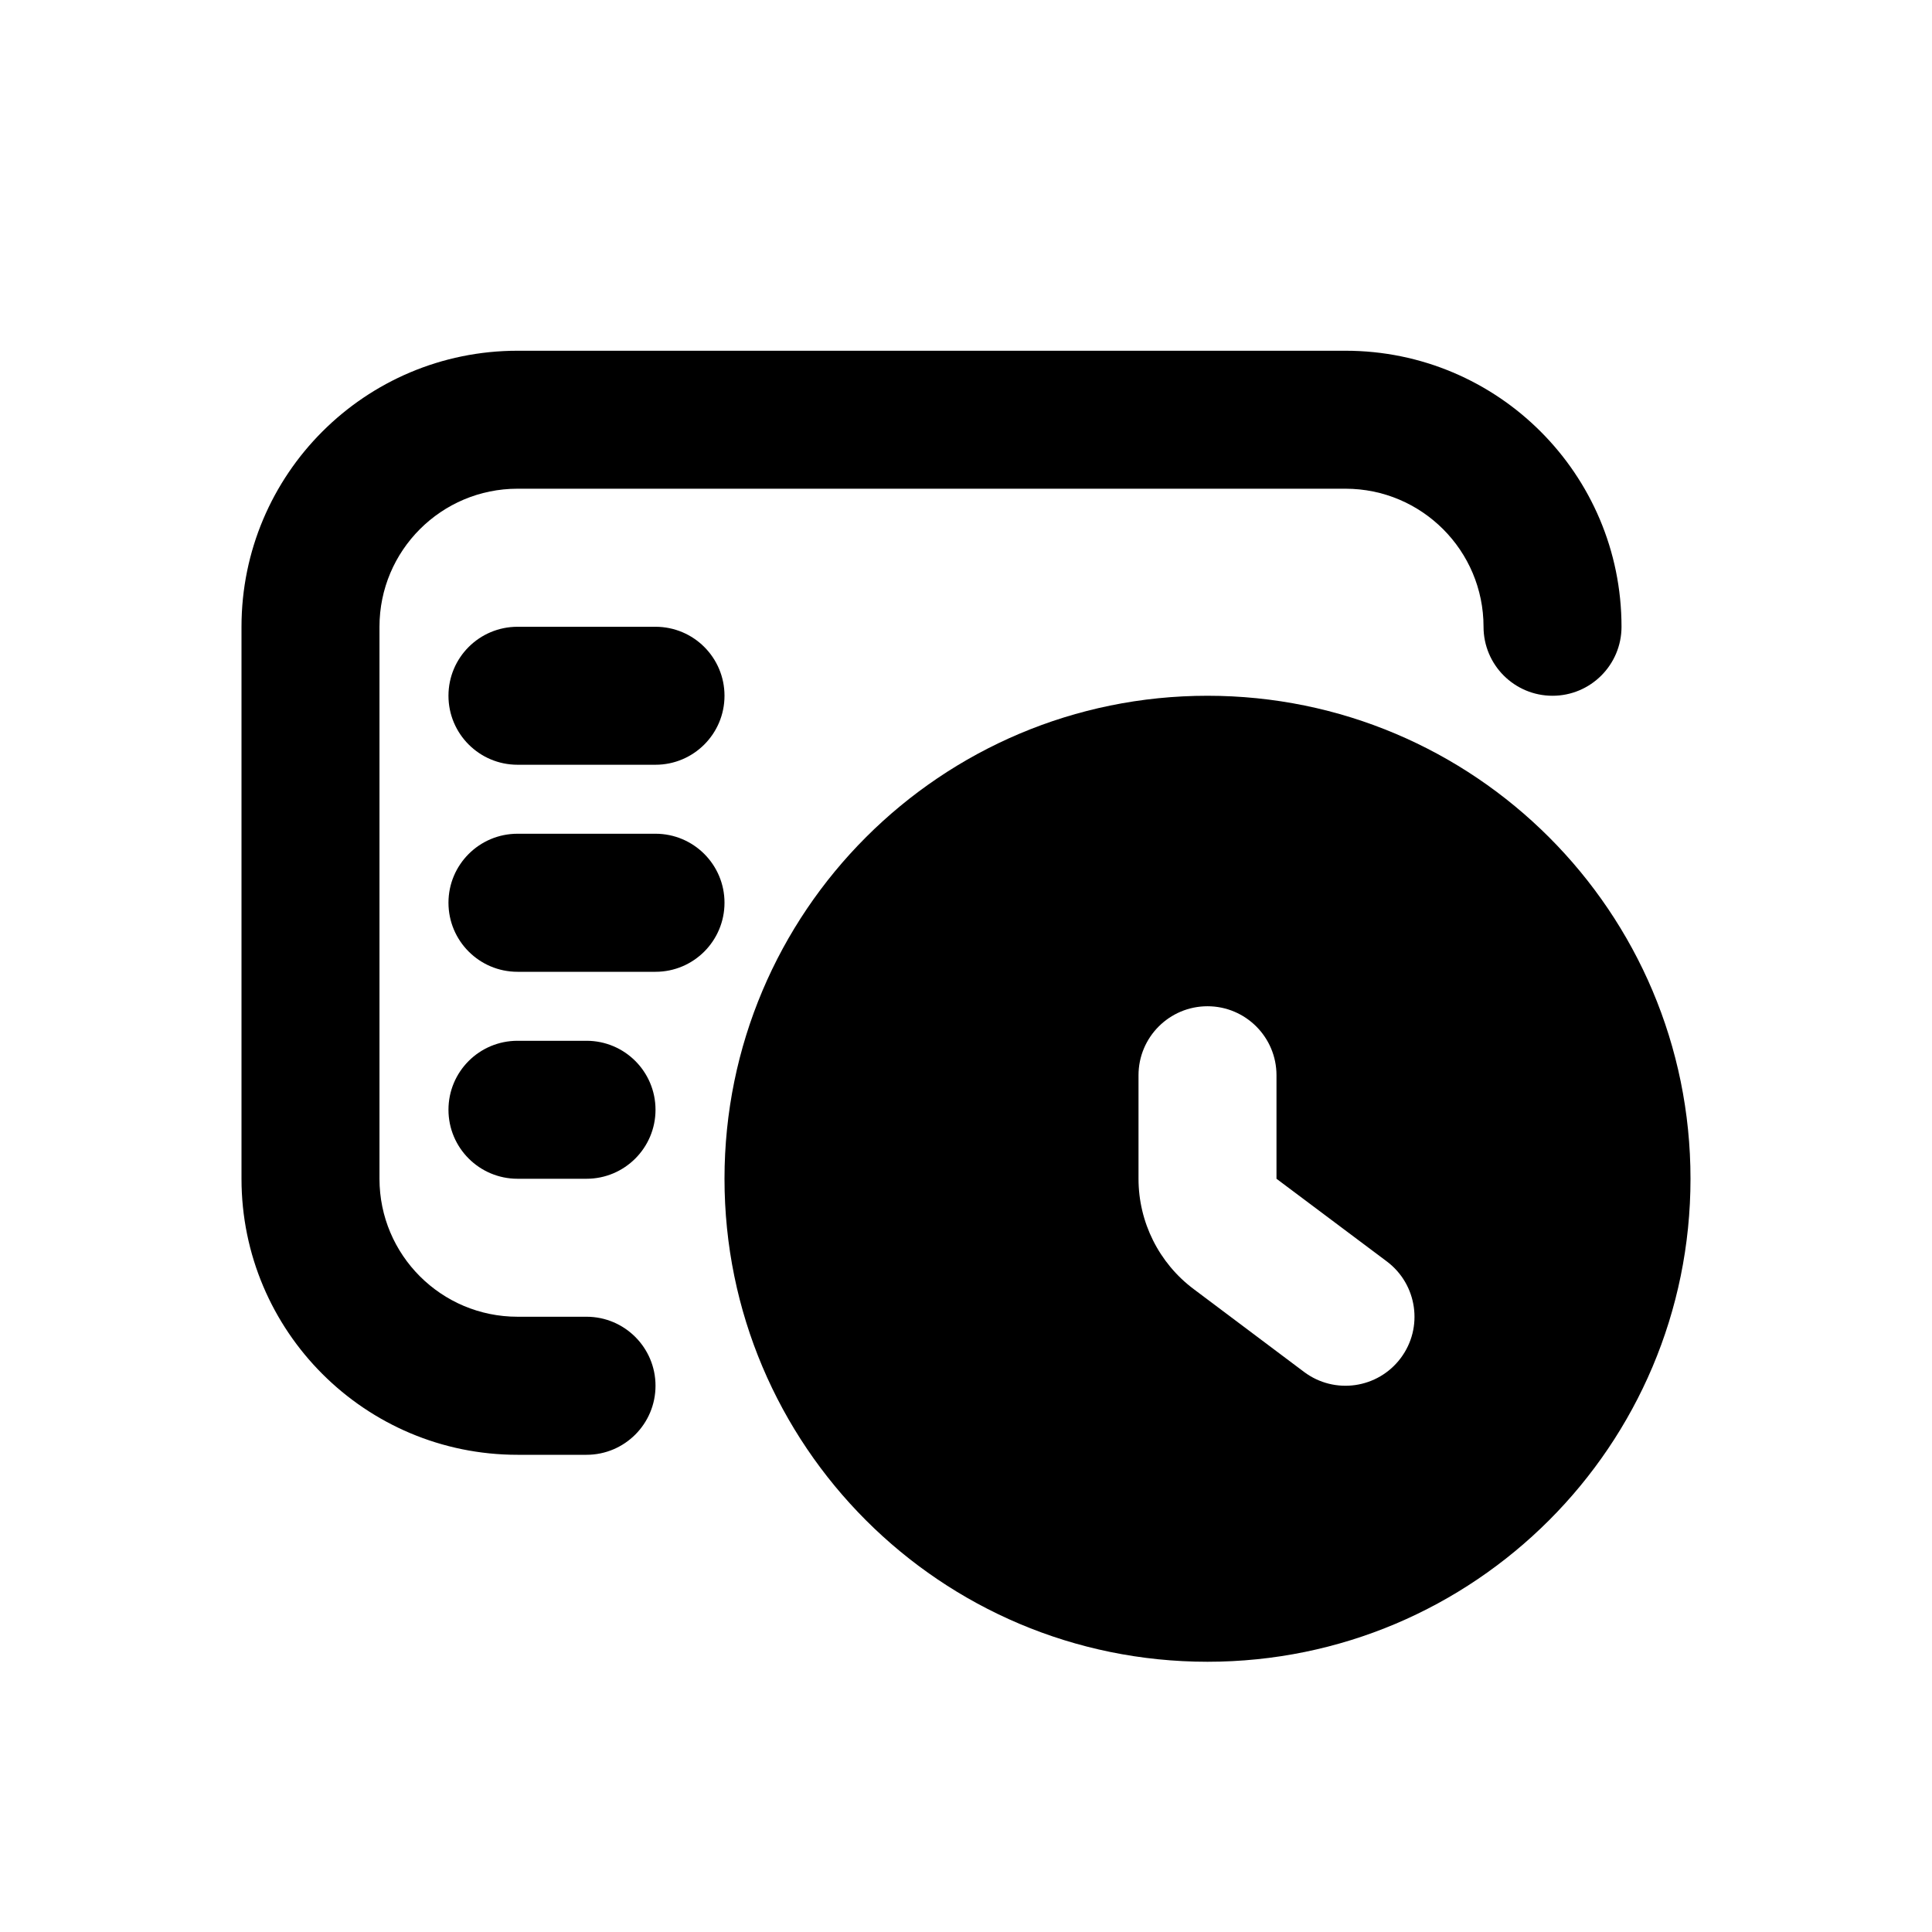
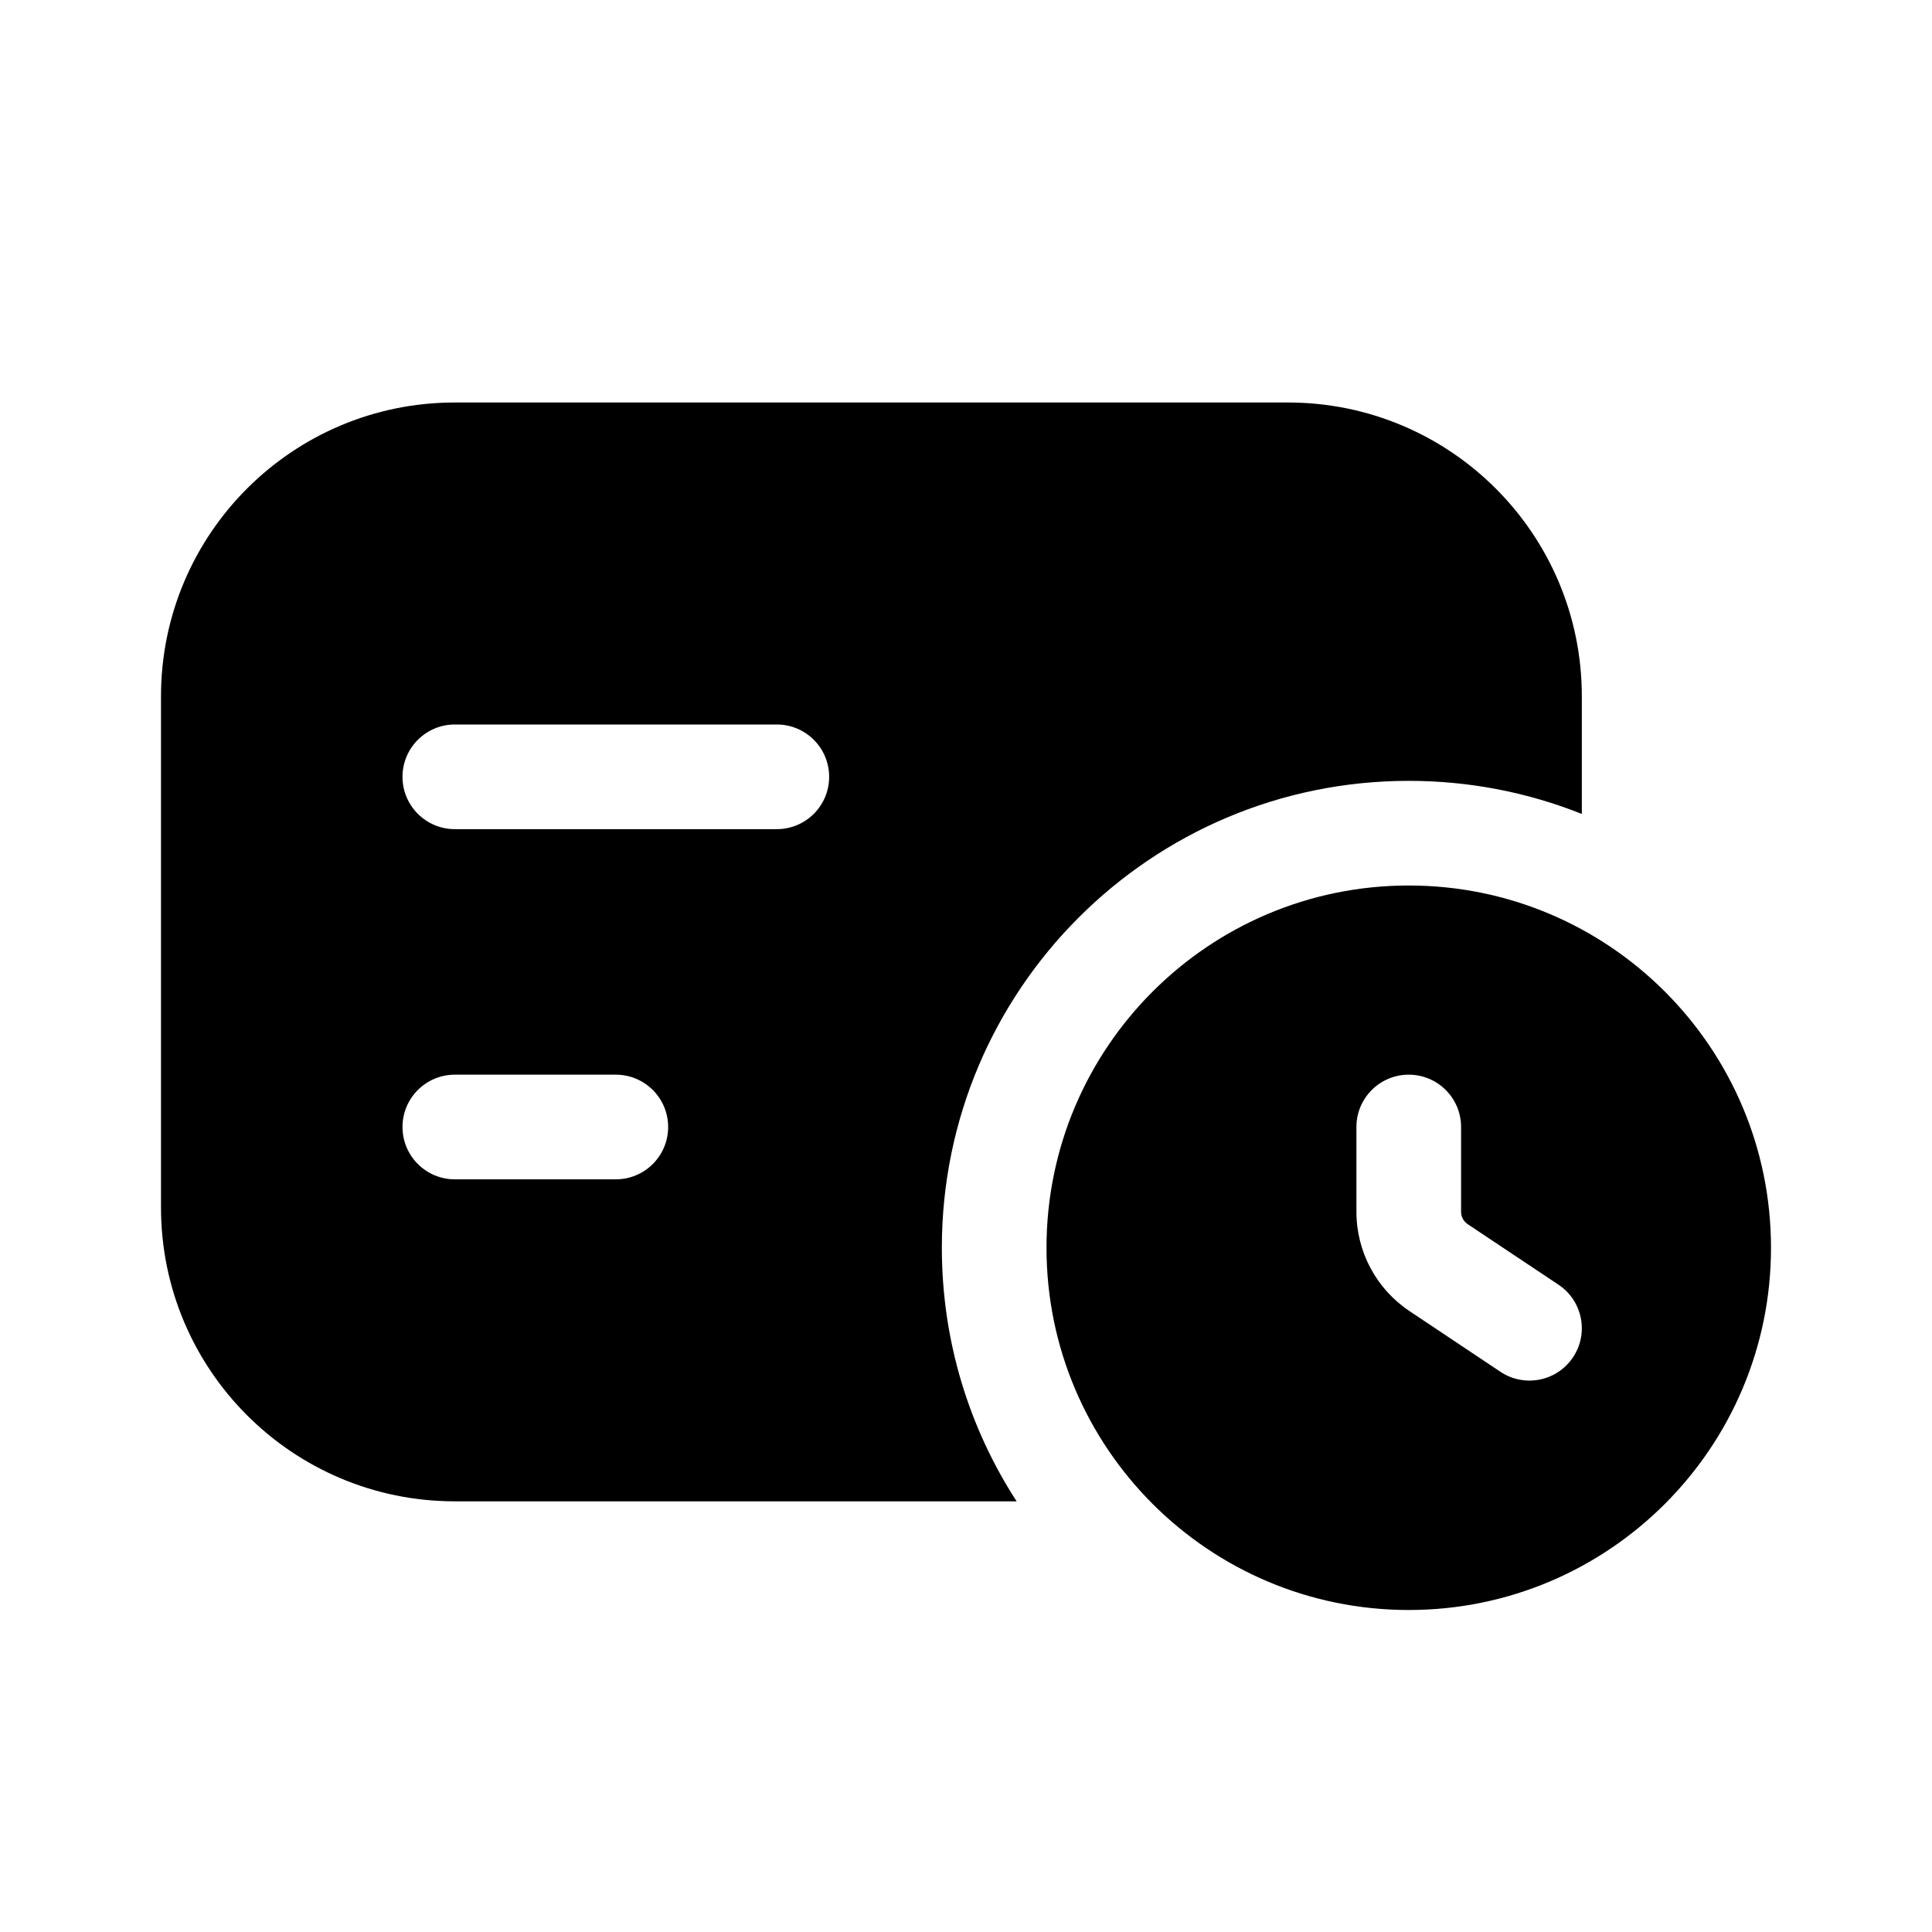
<svg xmlns="http://www.w3.org/2000/svg" width="24" height="24" viewBox="0 0 24 24" fill="none">
-   <path d="M3 7.786C3 5.892 4.535 4.357 6.429 4.357H16.714C18.608 4.357 20.143 5.892 20.143 7.786C20.143 8.259 19.759 8.643 19.286 8.643C18.812 8.643 18.429 8.259 18.429 7.786C18.429 6.839 17.661 6.071 16.714 6.071H6.429C5.482 6.071 4.714 6.839 4.714 7.786V14.643C4.714 15.59 5.482 16.357 6.429 16.357H7.286C7.759 16.357 8.143 16.741 8.143 17.214C8.143 17.688 7.759 18.072 7.286 18.072H6.429C4.535 18.072 3 16.536 3 14.643V7.786Z" fill="black" />
-   <path d="M5.571 8.643C5.571 8.169 5.955 7.786 6.429 7.786H8.143C8.616 7.786 9 8.169 9 8.643C9 9.116 8.616 9.5 8.143 9.5H6.429C5.955 9.5 5.571 9.116 5.571 8.643Z" fill="black" />
-   <path fill-rule="evenodd" clip-rule="evenodd" d="M9 14.643C9 11.329 11.686 8.643 15 8.643C18.314 8.643 21 11.329 21 14.643C21 17.957 18.314 20.643 15 20.643C11.686 20.643 9 17.957 9 14.643ZM15 12.5C15.473 12.5 15.857 12.884 15.857 13.357V14.643L17.229 15.671C17.607 15.956 17.684 16.493 17.4 16.871C17.116 17.25 16.579 17.327 16.2 17.043L14.829 16.014C14.397 15.691 14.143 15.182 14.143 14.643V13.357C14.143 12.884 14.527 12.5 15 12.5Z" fill="black" />
-   <path d="M6.429 10.357C5.955 10.357 5.571 10.741 5.571 11.214C5.571 11.688 5.955 12.072 6.429 12.072H8.143C8.616 12.072 9 11.688 9 11.214C9 10.741 8.616 10.357 8.143 10.357H6.429Z" fill="black" />
-   <path d="M6.429 12.929C5.955 12.929 5.571 13.312 5.571 13.786C5.571 14.259 5.955 14.643 6.429 14.643H7.286C7.759 14.643 8.143 14.259 8.143 13.786C8.143 13.312 7.759 12.929 7.286 12.929H6.429Z" fill="black" />
+   <path fill-rule="evenodd" clip-rule="evenodd" d="M5.65 5C3.634 5 2 6.634 2 8.65V15C2 17.016 3.634 18.65 5.65 18.65H12.629C12.041 17.743 11.7 16.661 11.7 15.5C11.7 12.297 14.297 9.7 17.5 9.7C18.26 9.7 18.985 9.846 19.65 10.111V8.65C19.65 6.634 18.016 5 16 5H5.65ZM5 9.65C5 9.291 5.291 9 5.65 9H9.65C10.009 9 10.3 9.291 10.3 9.65C10.3 10.009 10.009 10.3 9.65 10.3H5.65C5.291 10.3 5 10.009 5 9.65ZM5 14C5 13.641 5.291 13.35 5.65 13.35H7.65C8.009 13.35 8.3 13.641 8.3 14C8.3 14.359 8.009 14.65 7.65 14.65H5.65C5.291 14.65 5 14.359 5 14Z" fill="black" />
+   <path fill-rule="evenodd" clip-rule="evenodd" d="M17.5 11C15.015 11 13 13.015 13 15.5C13 17.985 15.015 20 17.5 20C19.985 20 22 17.985 22 15.5C22 13.015 19.985 11 17.5 11ZM17.5 13.35C17.859 13.35 18.15 13.641 18.15 14V15.054C18.15 15.115 18.181 15.172 18.232 15.207L19.36 15.959C19.659 16.158 19.74 16.562 19.541 16.86C19.342 17.159 18.938 17.24 18.639 17.041L17.511 16.288C17.098 16.013 16.85 15.55 16.85 15.054V14C16.85 13.641 17.141 13.35 17.5 13.35Z" fill="black" />
</svg>
